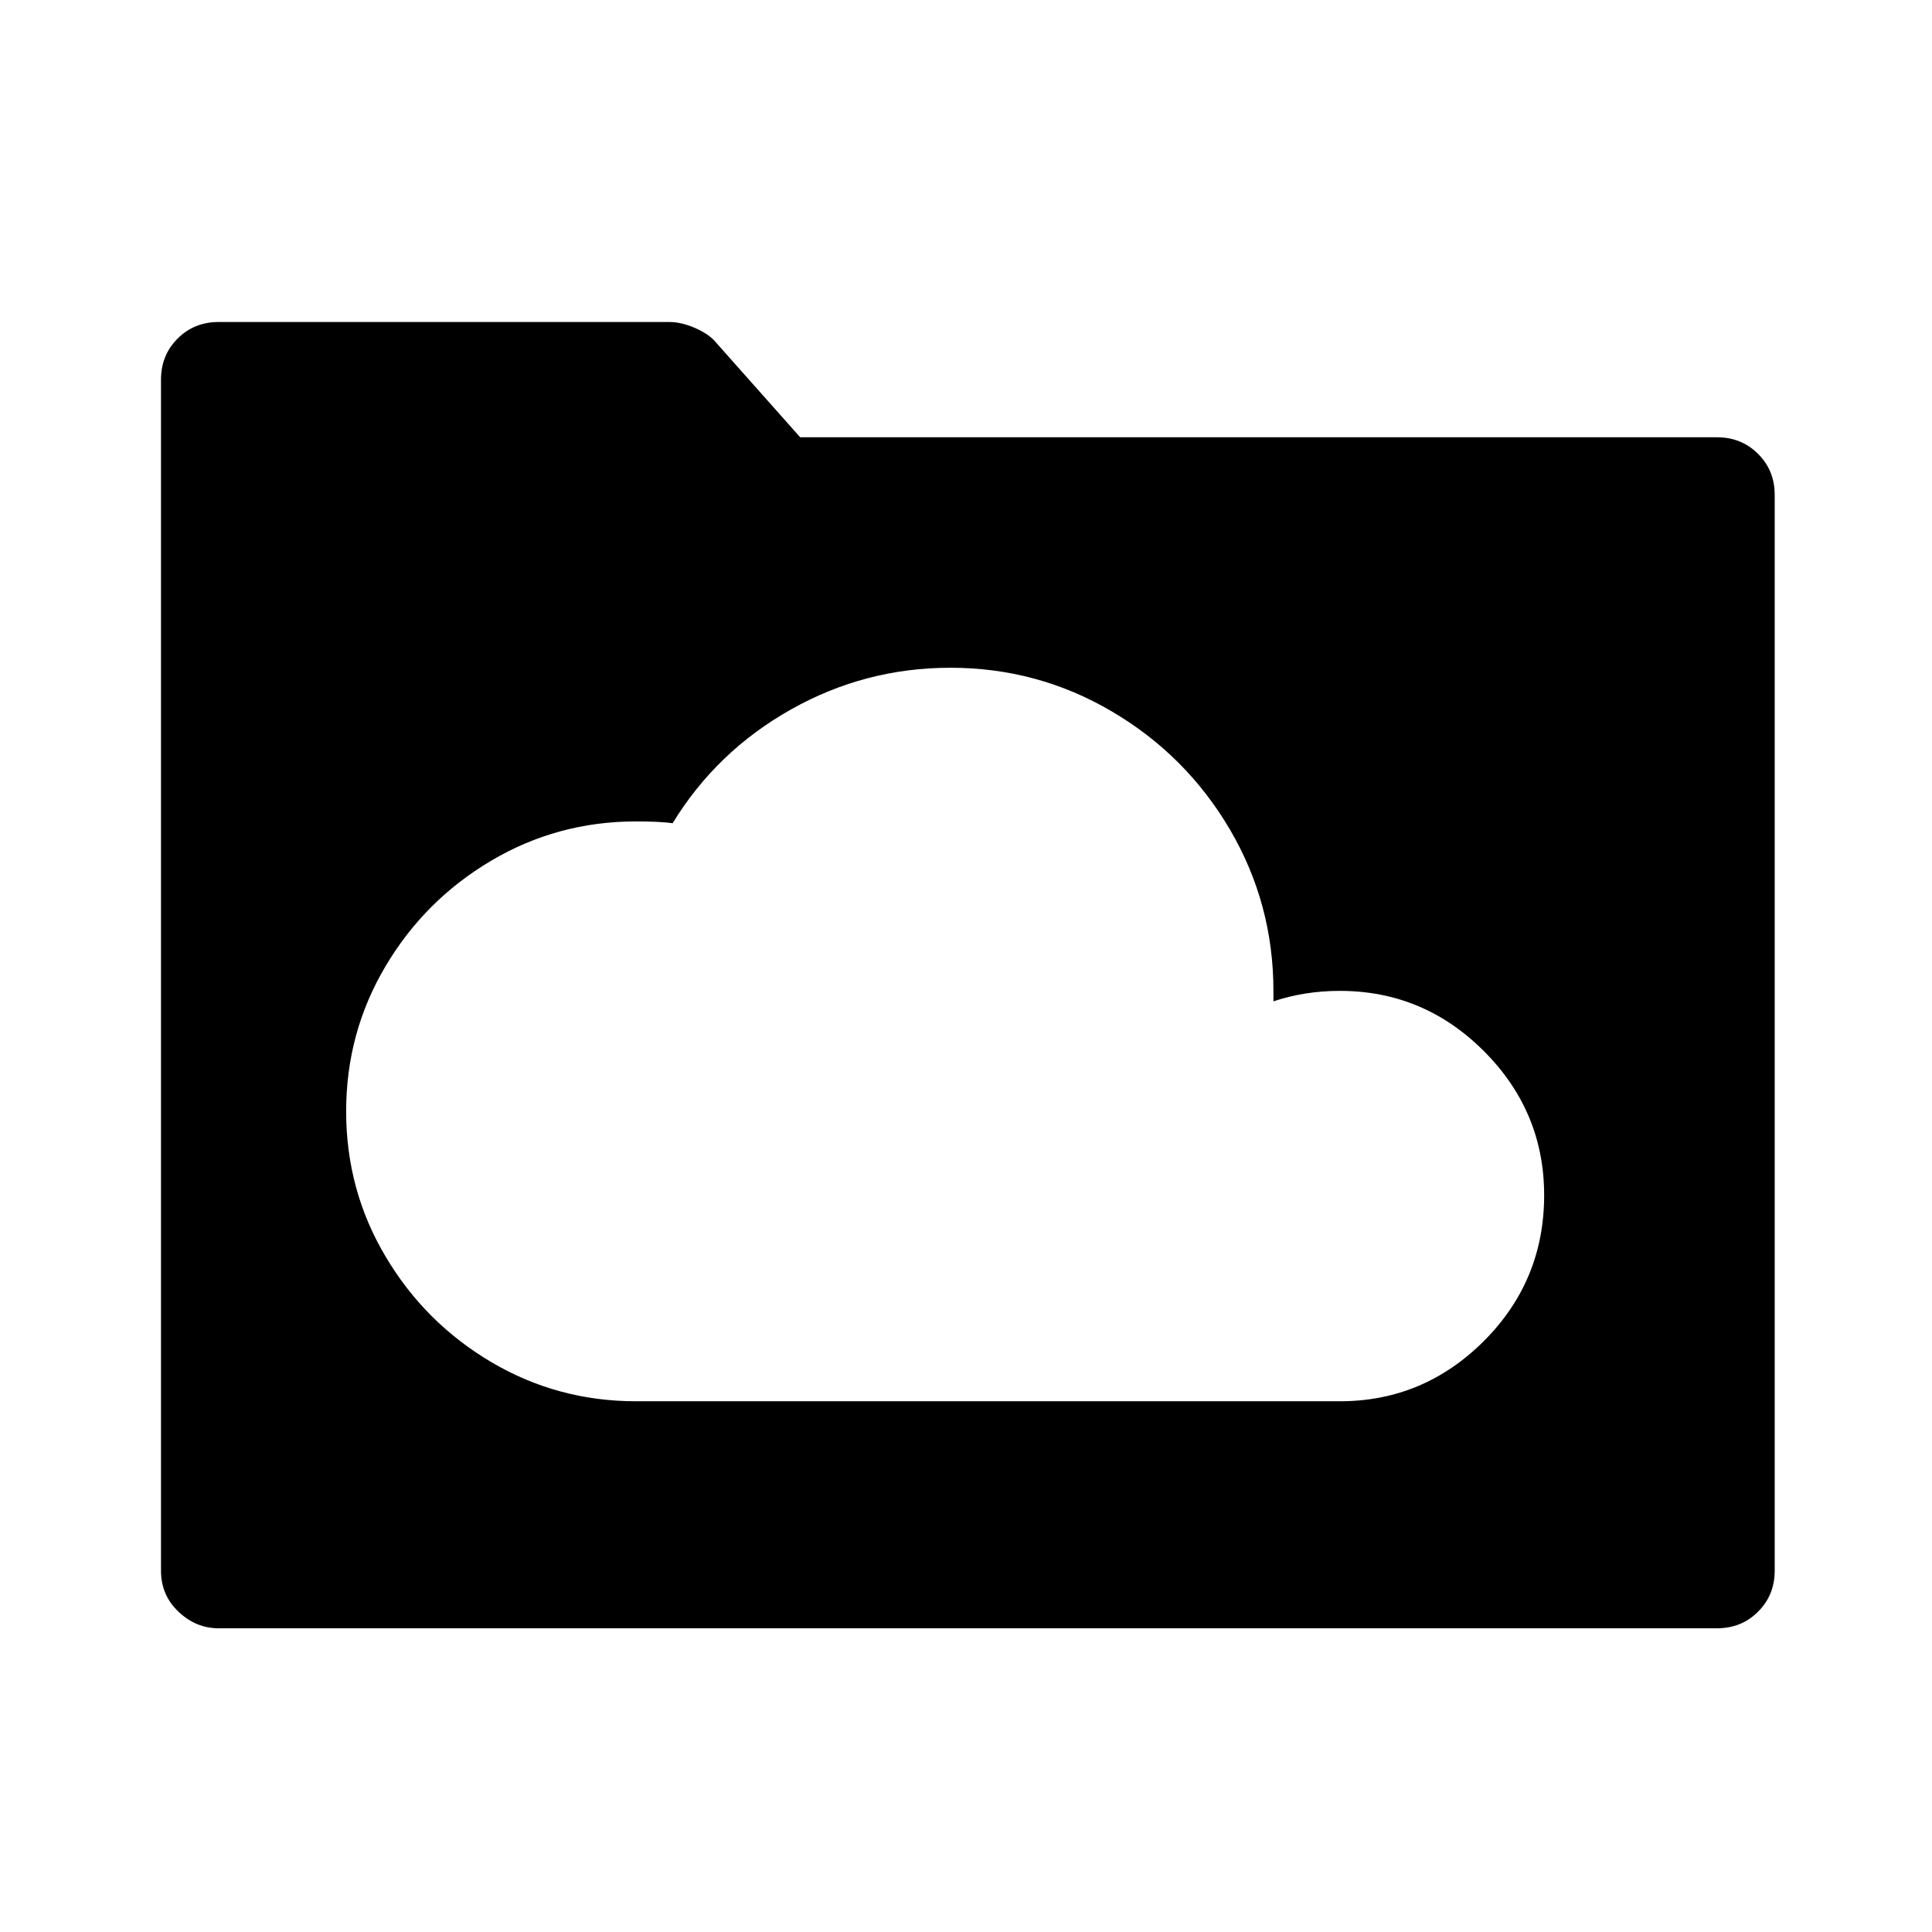
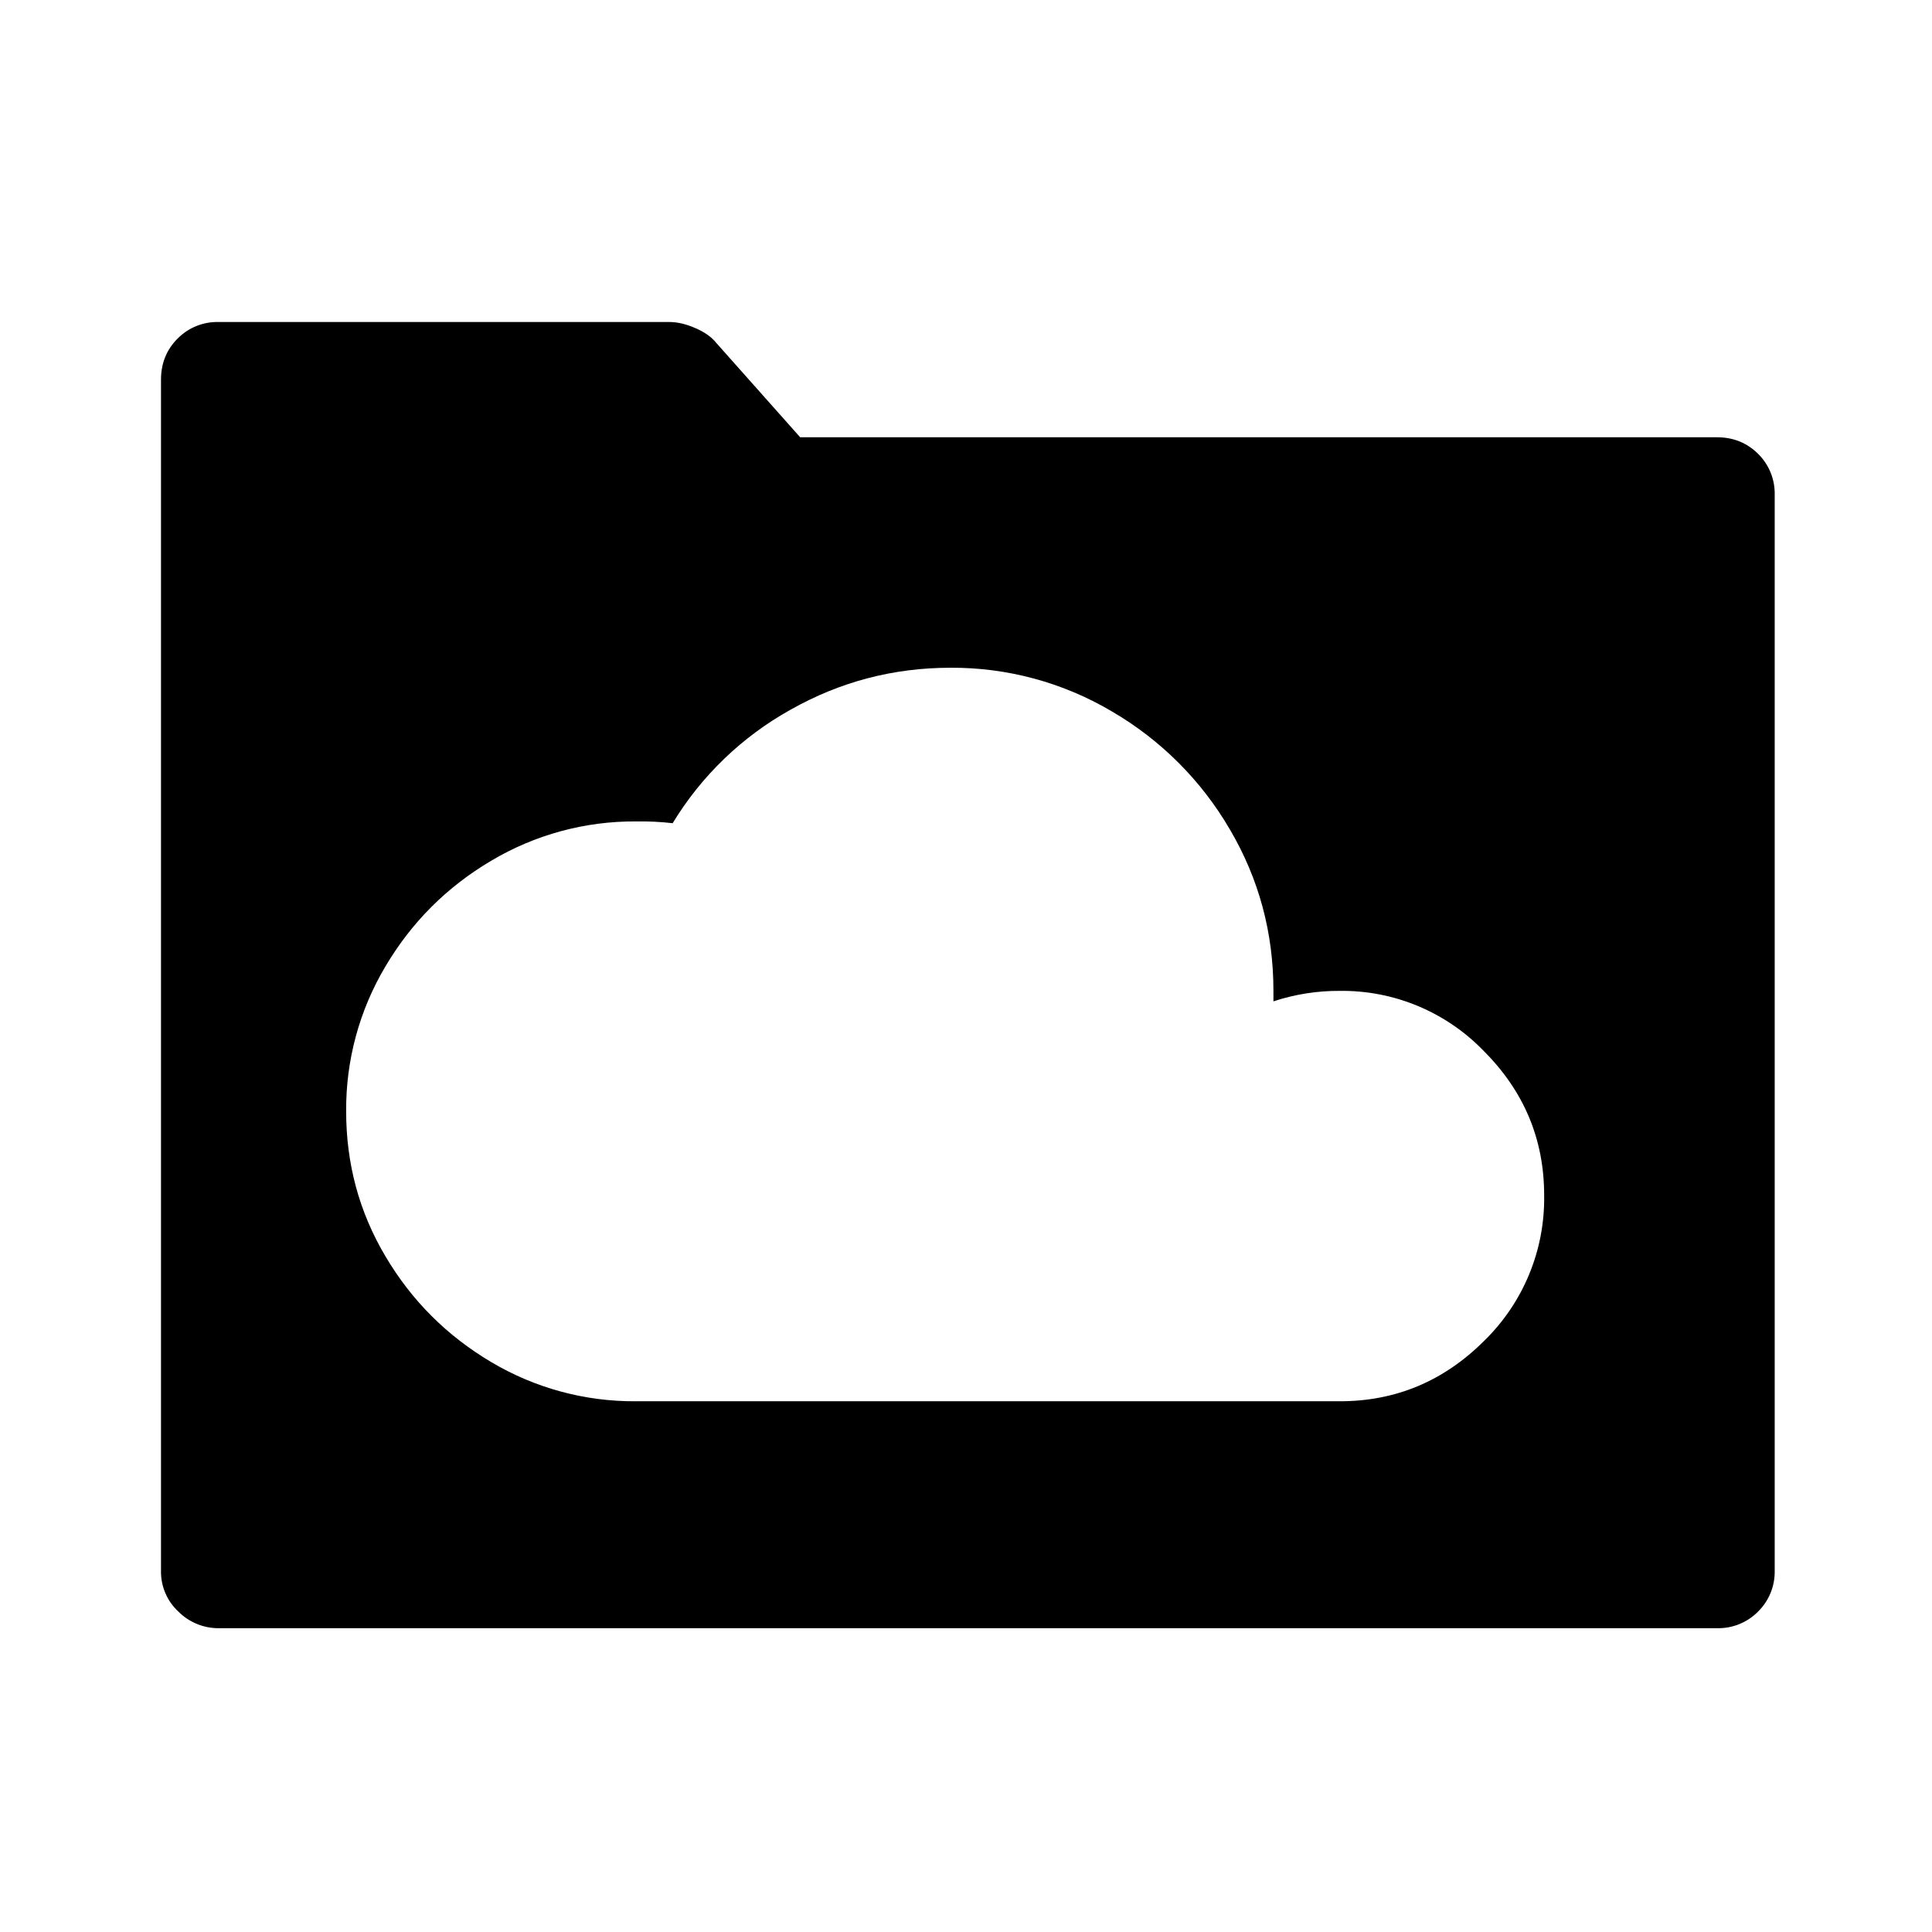
- <svg xmlns="http://www.w3.org/2000/svg" width="24" height="24" viewBox="0 0 24 24" fill="none">
-   <path fill-rule="evenodd" clip-rule="evenodd" d="M21.329 5.432C21.532 5.432 21.702 5.501 21.839 5.638C21.977 5.775 22.046 5.945 22.046 6.148V19.511C22.046 19.714 21.977 19.884 21.839 20.021C21.702 20.159 21.532 20.227 21.329 20.227H2.716C2.528 20.227 2.362 20.159 2.217 20.021C2.072 19.884 2 19.714 2 19.511V4.716C2 4.513 2.069 4.343 2.206 4.206C2.343 4.069 2.513 4 2.716 4H8.313C8.414 4 8.523 4.025 8.638 4.076C8.754 4.127 8.841 4.188 8.899 4.26L9.94 5.432H21.329ZM16.644 17.407C17.338 17.407 17.934 17.157 18.433 16.659C18.932 16.16 19.182 15.556 19.182 14.847C19.182 14.153 18.932 13.556 18.433 13.057C17.934 12.558 17.338 12.309 16.644 12.309C16.354 12.309 16.079 12.352 15.819 12.439V12.309C15.819 11.586 15.638 10.917 15.277 10.302C14.915 9.688 14.427 9.199 13.812 8.838C13.198 8.476 12.529 8.295 11.806 8.295C11.097 8.295 10.435 8.469 9.821 8.816C9.206 9.163 8.718 9.633 8.356 10.226C8.255 10.212 8.103 10.204 7.901 10.204C7.25 10.204 6.65 10.367 6.1 10.693C5.551 11.018 5.113 11.456 4.788 12.005C4.462 12.555 4.3 13.155 4.3 13.806C4.3 14.457 4.462 15.057 4.788 15.606C5.113 16.156 5.551 16.593 6.1 16.919C6.65 17.244 7.25 17.407 7.901 17.407H16.644Z" fill="currentColor" />
+ <svg xmlns="http://www.w3.org/2000/svg" viewBox="0 0 24 24" fill="none">
+   <path fill-rule="evenodd" clip-rule="evenodd" d="M21.33 5.432c.202 0 .372.069.51.206a.692.692 0 0 1 .206.51V19.51a.693.693 0 0 1-.207.51.693.693 0 0 1-.51.206H2.716a.703.703 0 0 1-.5-.206.675.675 0 0 1-.216-.51V4.716c0-.203.069-.373.206-.51A.692.692 0 0 1 2.716 4h5.597c.101 0 .21.025.325.076.116.05.203.112.26.184L9.94 5.432h11.39Zm-4.686 11.975c.694 0 1.29-.25 1.79-.748a2.468 2.468 0 0 0 .748-1.812c0-.694-.25-1.29-.749-1.79a2.443 2.443 0 0 0-1.79-.748 2.58 2.58 0 0 0-.824.13v-.13c0-.723-.18-1.392-.542-2.007a4.061 4.061 0 0 0-1.464-1.464 3.888 3.888 0 0 0-2.007-.543c-.709 0-1.37.174-1.985.521a3.972 3.972 0 0 0-1.465 1.41 3.517 3.517 0 0 0-.455-.022 3.47 3.47 0 0 0-1.8.489c-.55.325-.988.763-1.313 1.312a3.47 3.47 0 0 0-.488 1.8c0 .652.162 1.252.488 1.801.325.55.763.987 1.312 1.313a3.47 3.47 0 0 0 1.8.488h8.744Z" fill="currentColor" />
</svg>
